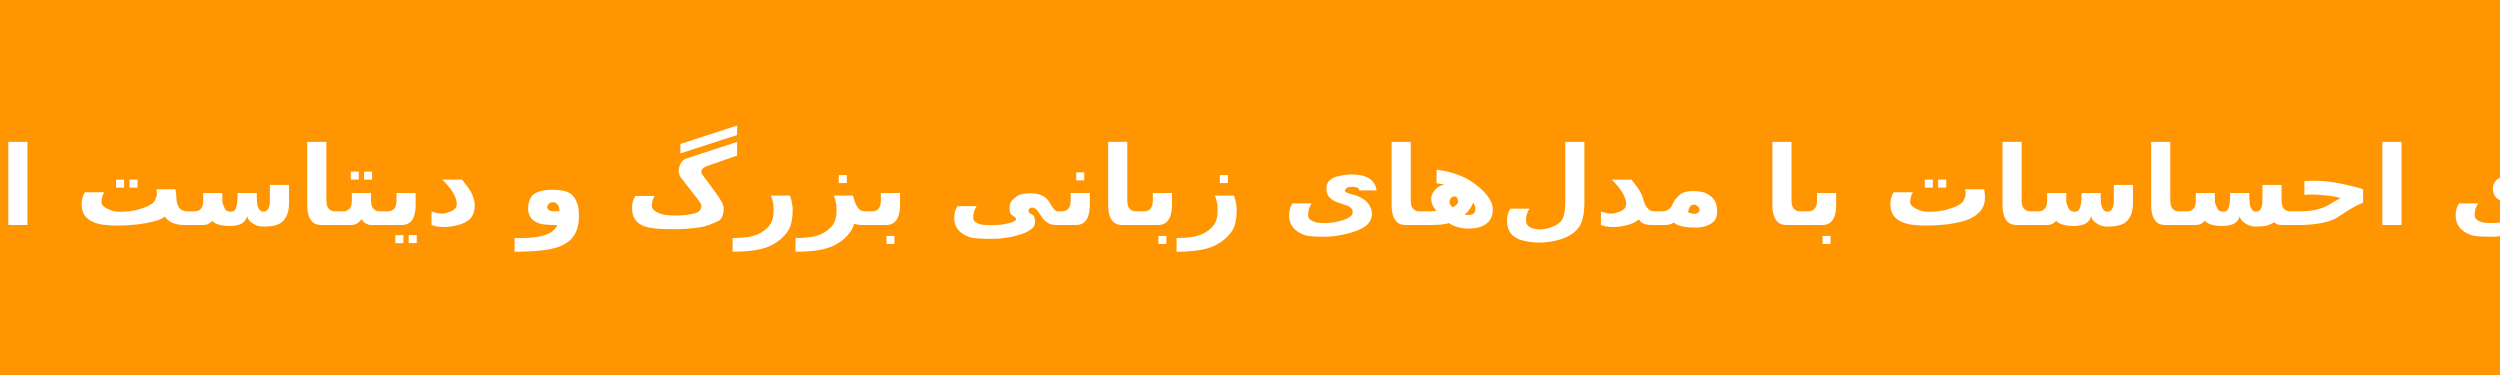
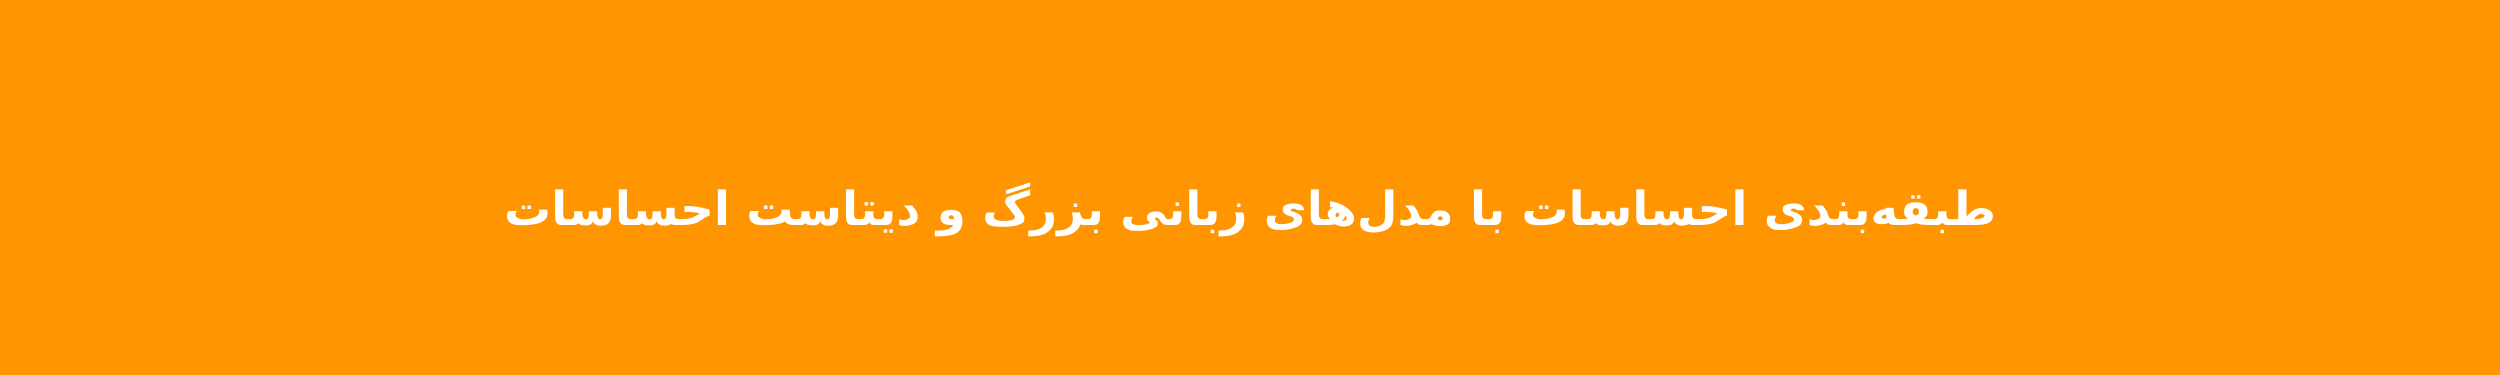
<svg xmlns="http://www.w3.org/2000/svg" width="800" height="120">
  <rect width="100%" height="100%" fill="#FF9500" />
-   <text x="50%" y="60%" font-family="Vazir, Tahoma, sans-serif" font-size="35" font-weight="bold" fill="white" text-anchor="middle" direction="rtl">
+   <text x="50%" y="60%" font-family="Vazir, Tahoma, sans-serif" font-size="15" font-weight="bold" fill="white" text-anchor="middle" direction="rtl">
    طبقه‌بندی احساسات با مدل‌های زبانی بزرگ و دیتاست احساسات
  </text>
</svg>
